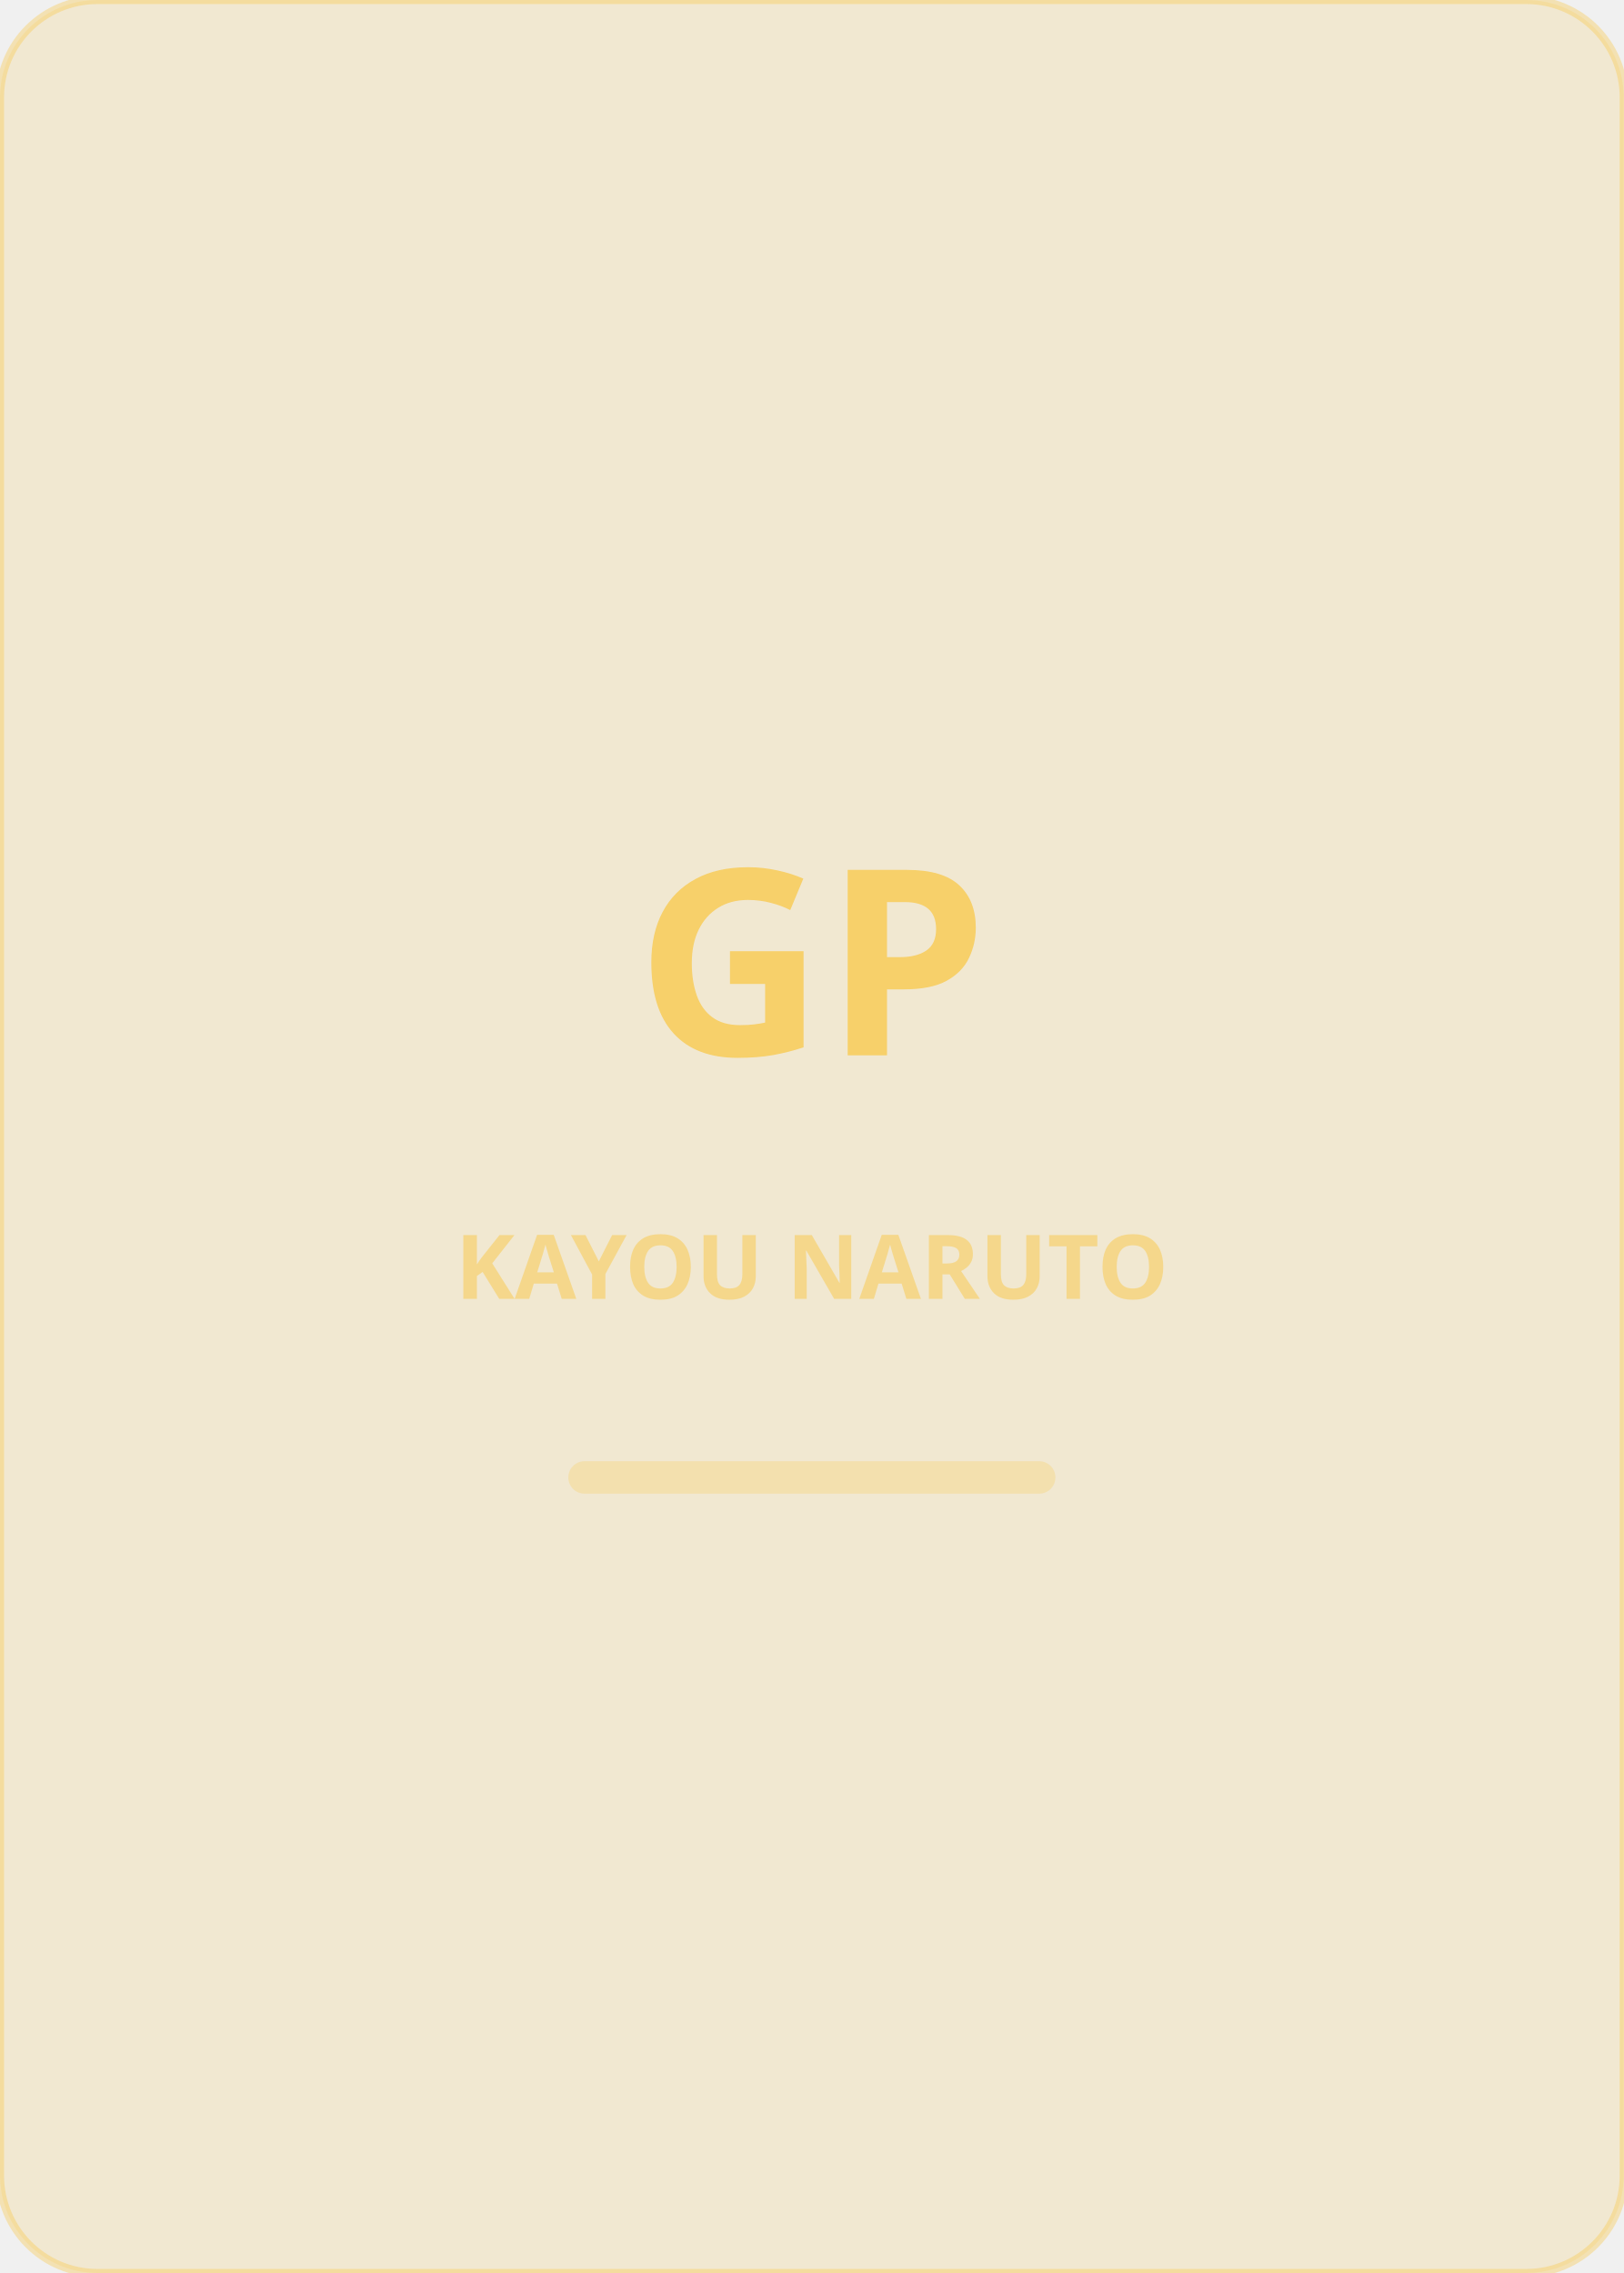
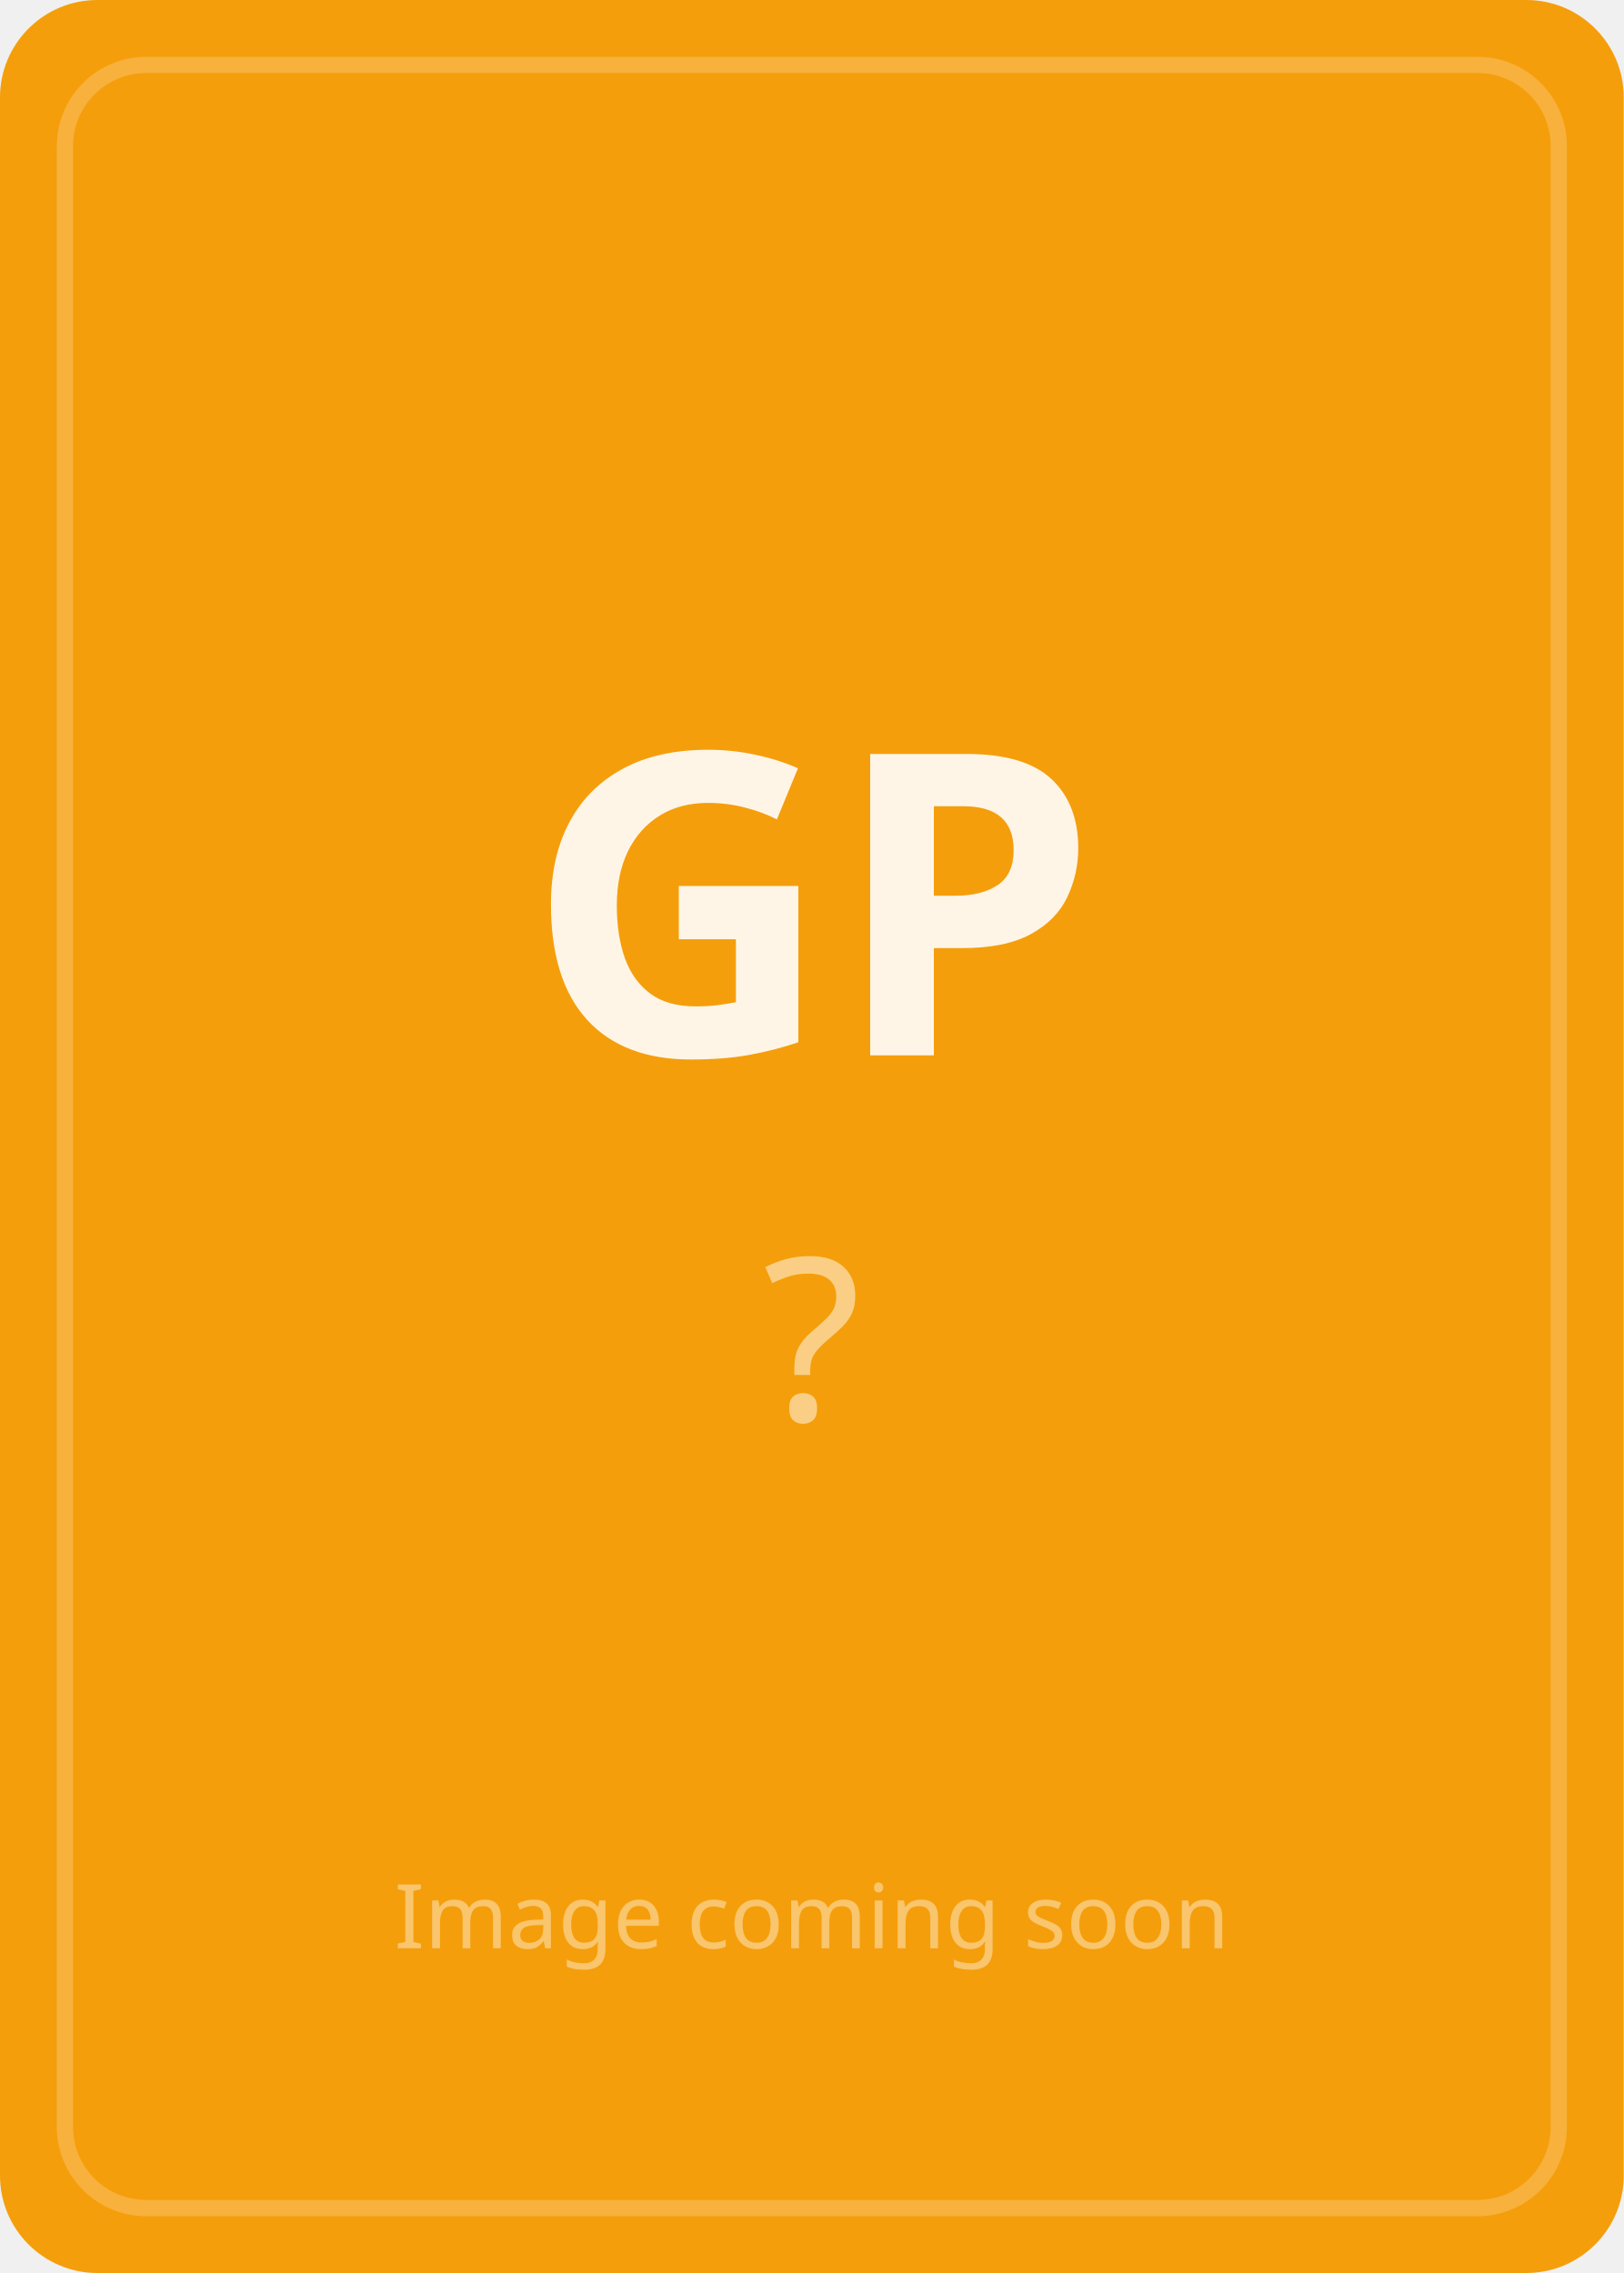
<svg xmlns="http://www.w3.org/2000/svg" width="200" height="280" viewBox="0 0 200 280">
-   <rect width="200" height="280" rx="12" fill="#fbbf24" opacity="0.15" />
-   <rect width="200" height="280" rx="12" fill="none" stroke="#fbbf24" stroke-width="1" opacity="0.3" />
-   <text x="100" y="130" text-anchor="middle" font-family="system-ui, sans-serif" font-weight="900" font-size="32" fill="#fbbf24" opacity="0.6">GP</text>
-   <text x="100" y="160" text-anchor="middle" font-family="system-ui, sans-serif" font-weight="600" font-size="11" fill="#fbbf24" opacity="0.4">KAYOU NARUTO</text>
-   <rect x="70" y="180" width="60" height="4" rx="2" fill="#fbbf24" opacity="0.2" />
+   <rect width="200" height="280" rx="12" fill="#f59e0b" />
+   <rect x="8" y="8" width="184" height="264" rx="10" fill="none" stroke="white" stroke-opacity="0.2" stroke-width="2" />
+   <text x="100" y="130" text-anchor="middle" font-family="Bangers, sans-serif" font-weight="bold" font-size="52" fill="white" opacity="0.9">GP</text>
+   <text x="100" y="175" text-anchor="middle" font-family="sans-serif" font-size="28" fill="white" opacity="0.5">?</text>
+   <text x="100" y="240" text-anchor="middle" font-family="sans-serif" font-size="11" fill="white" opacity="0.4">Image coming soon</text>
</svg>
